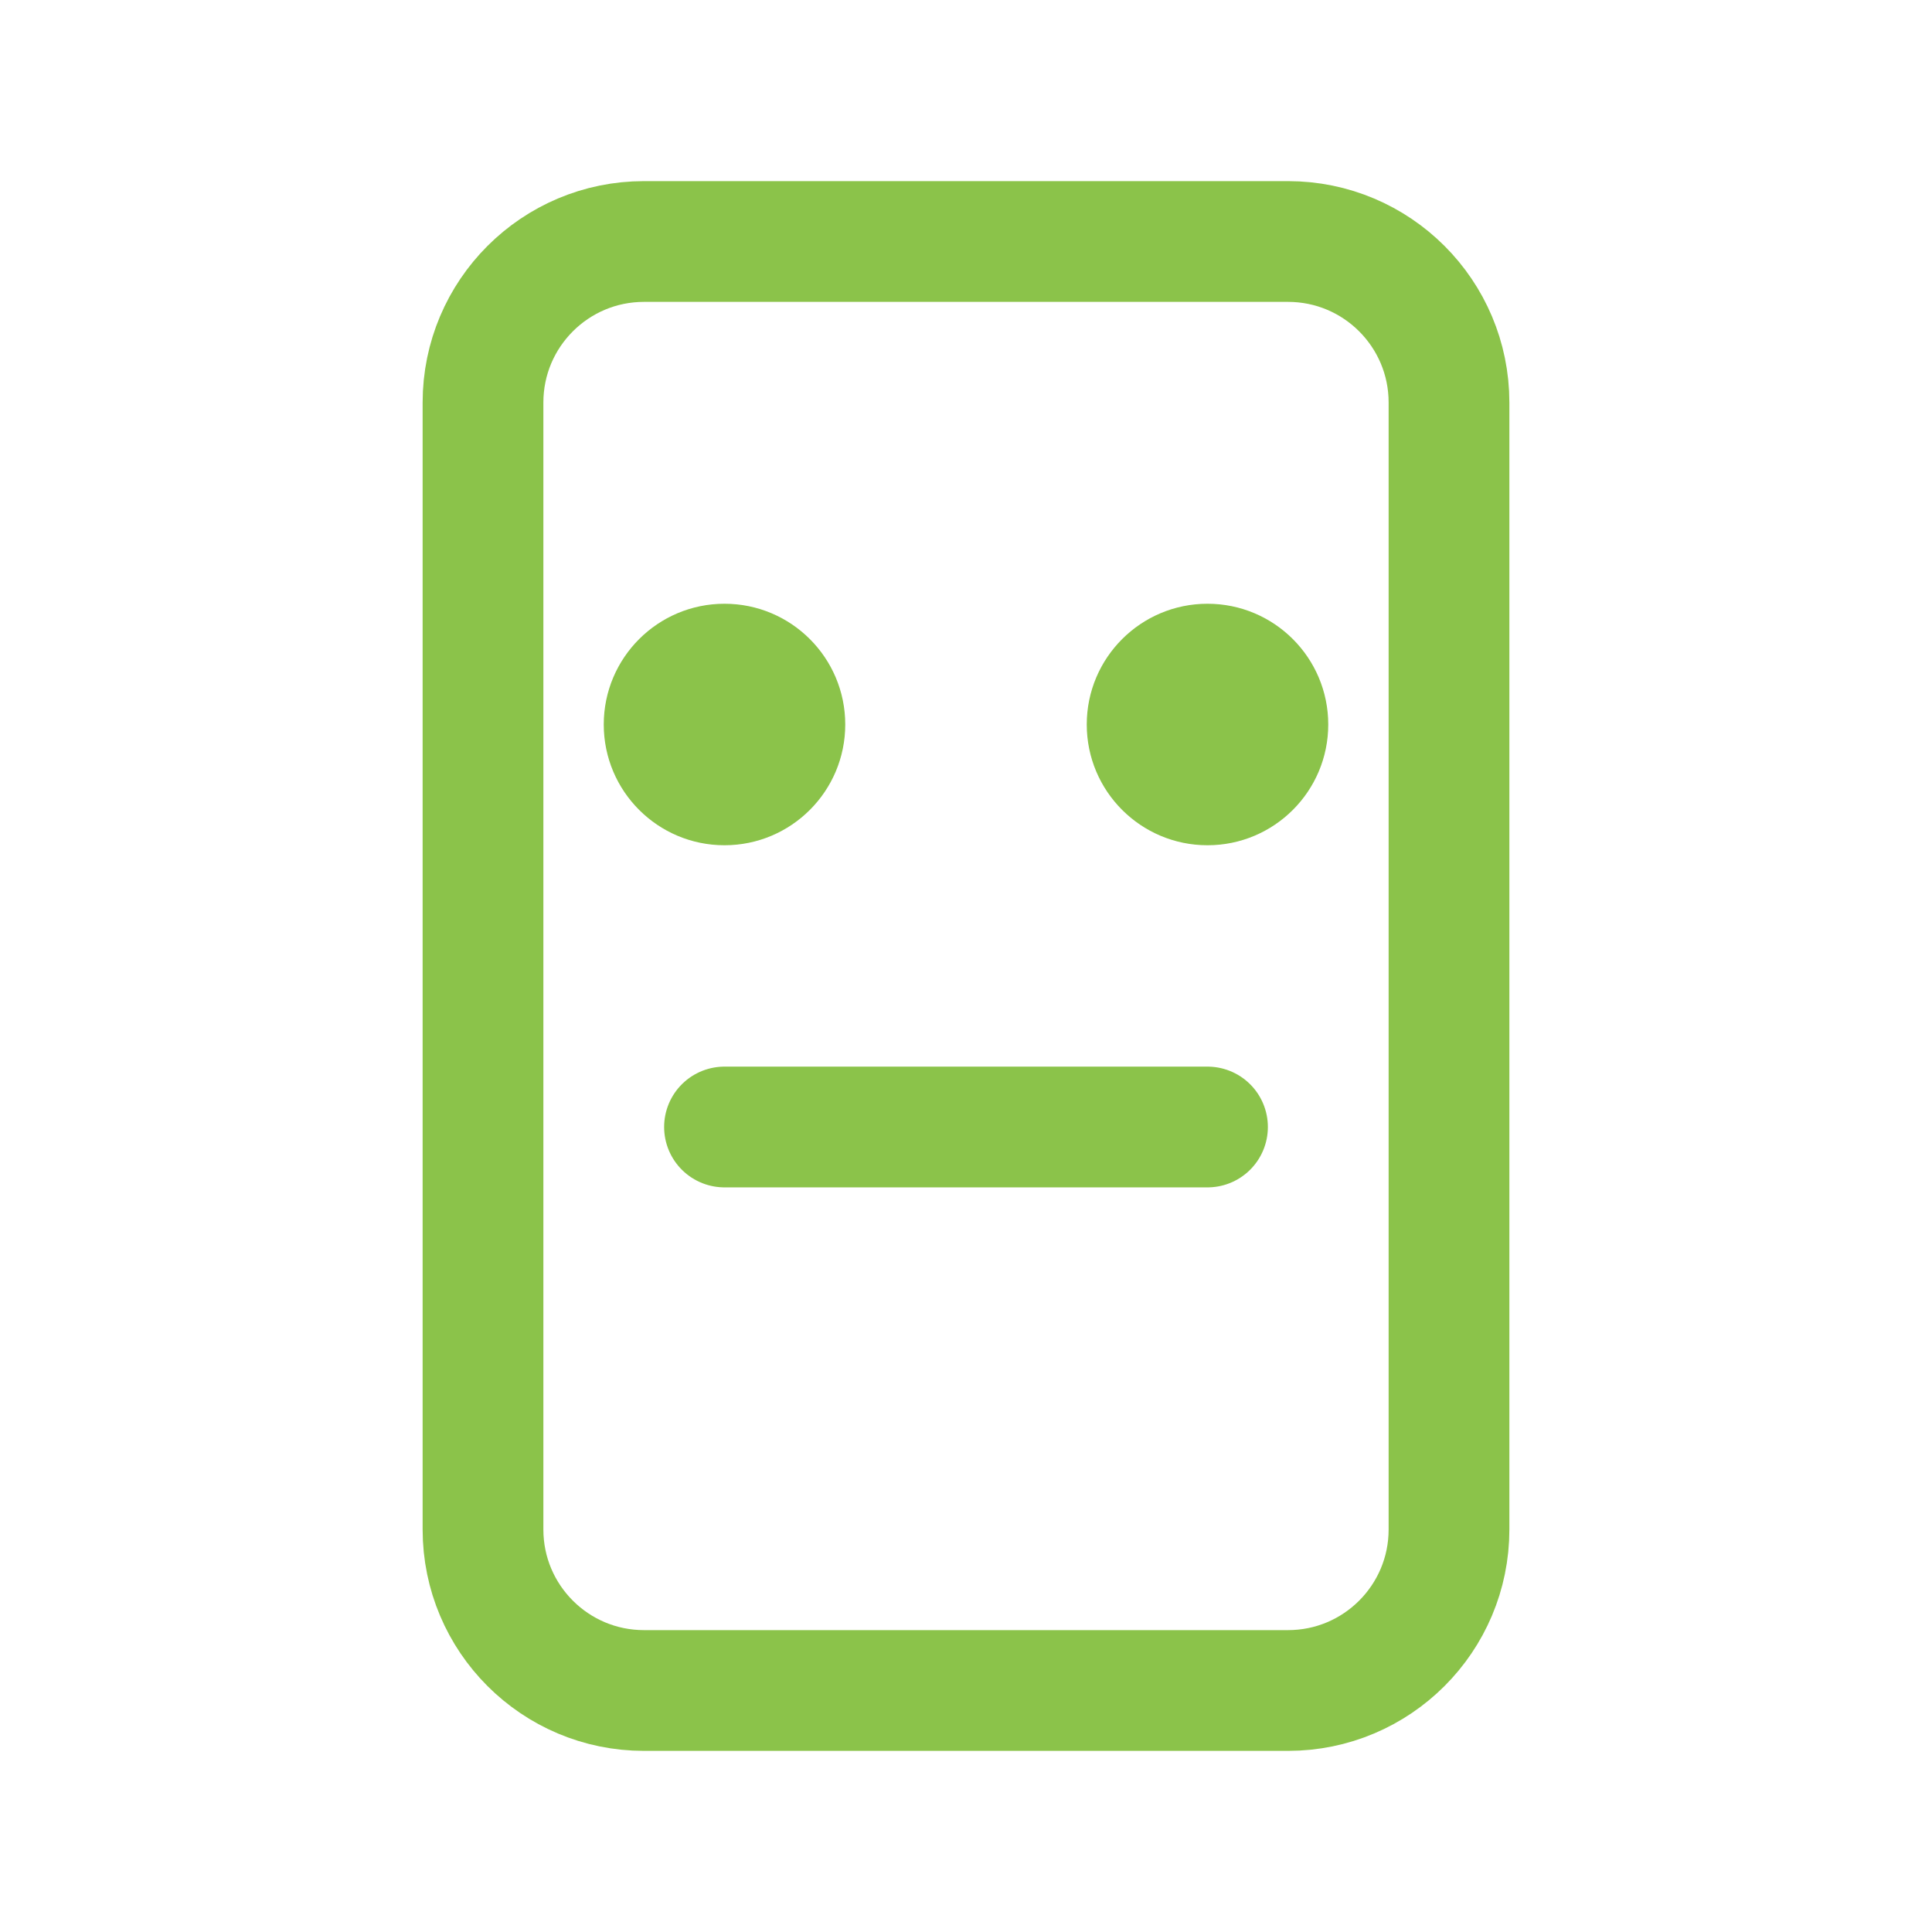
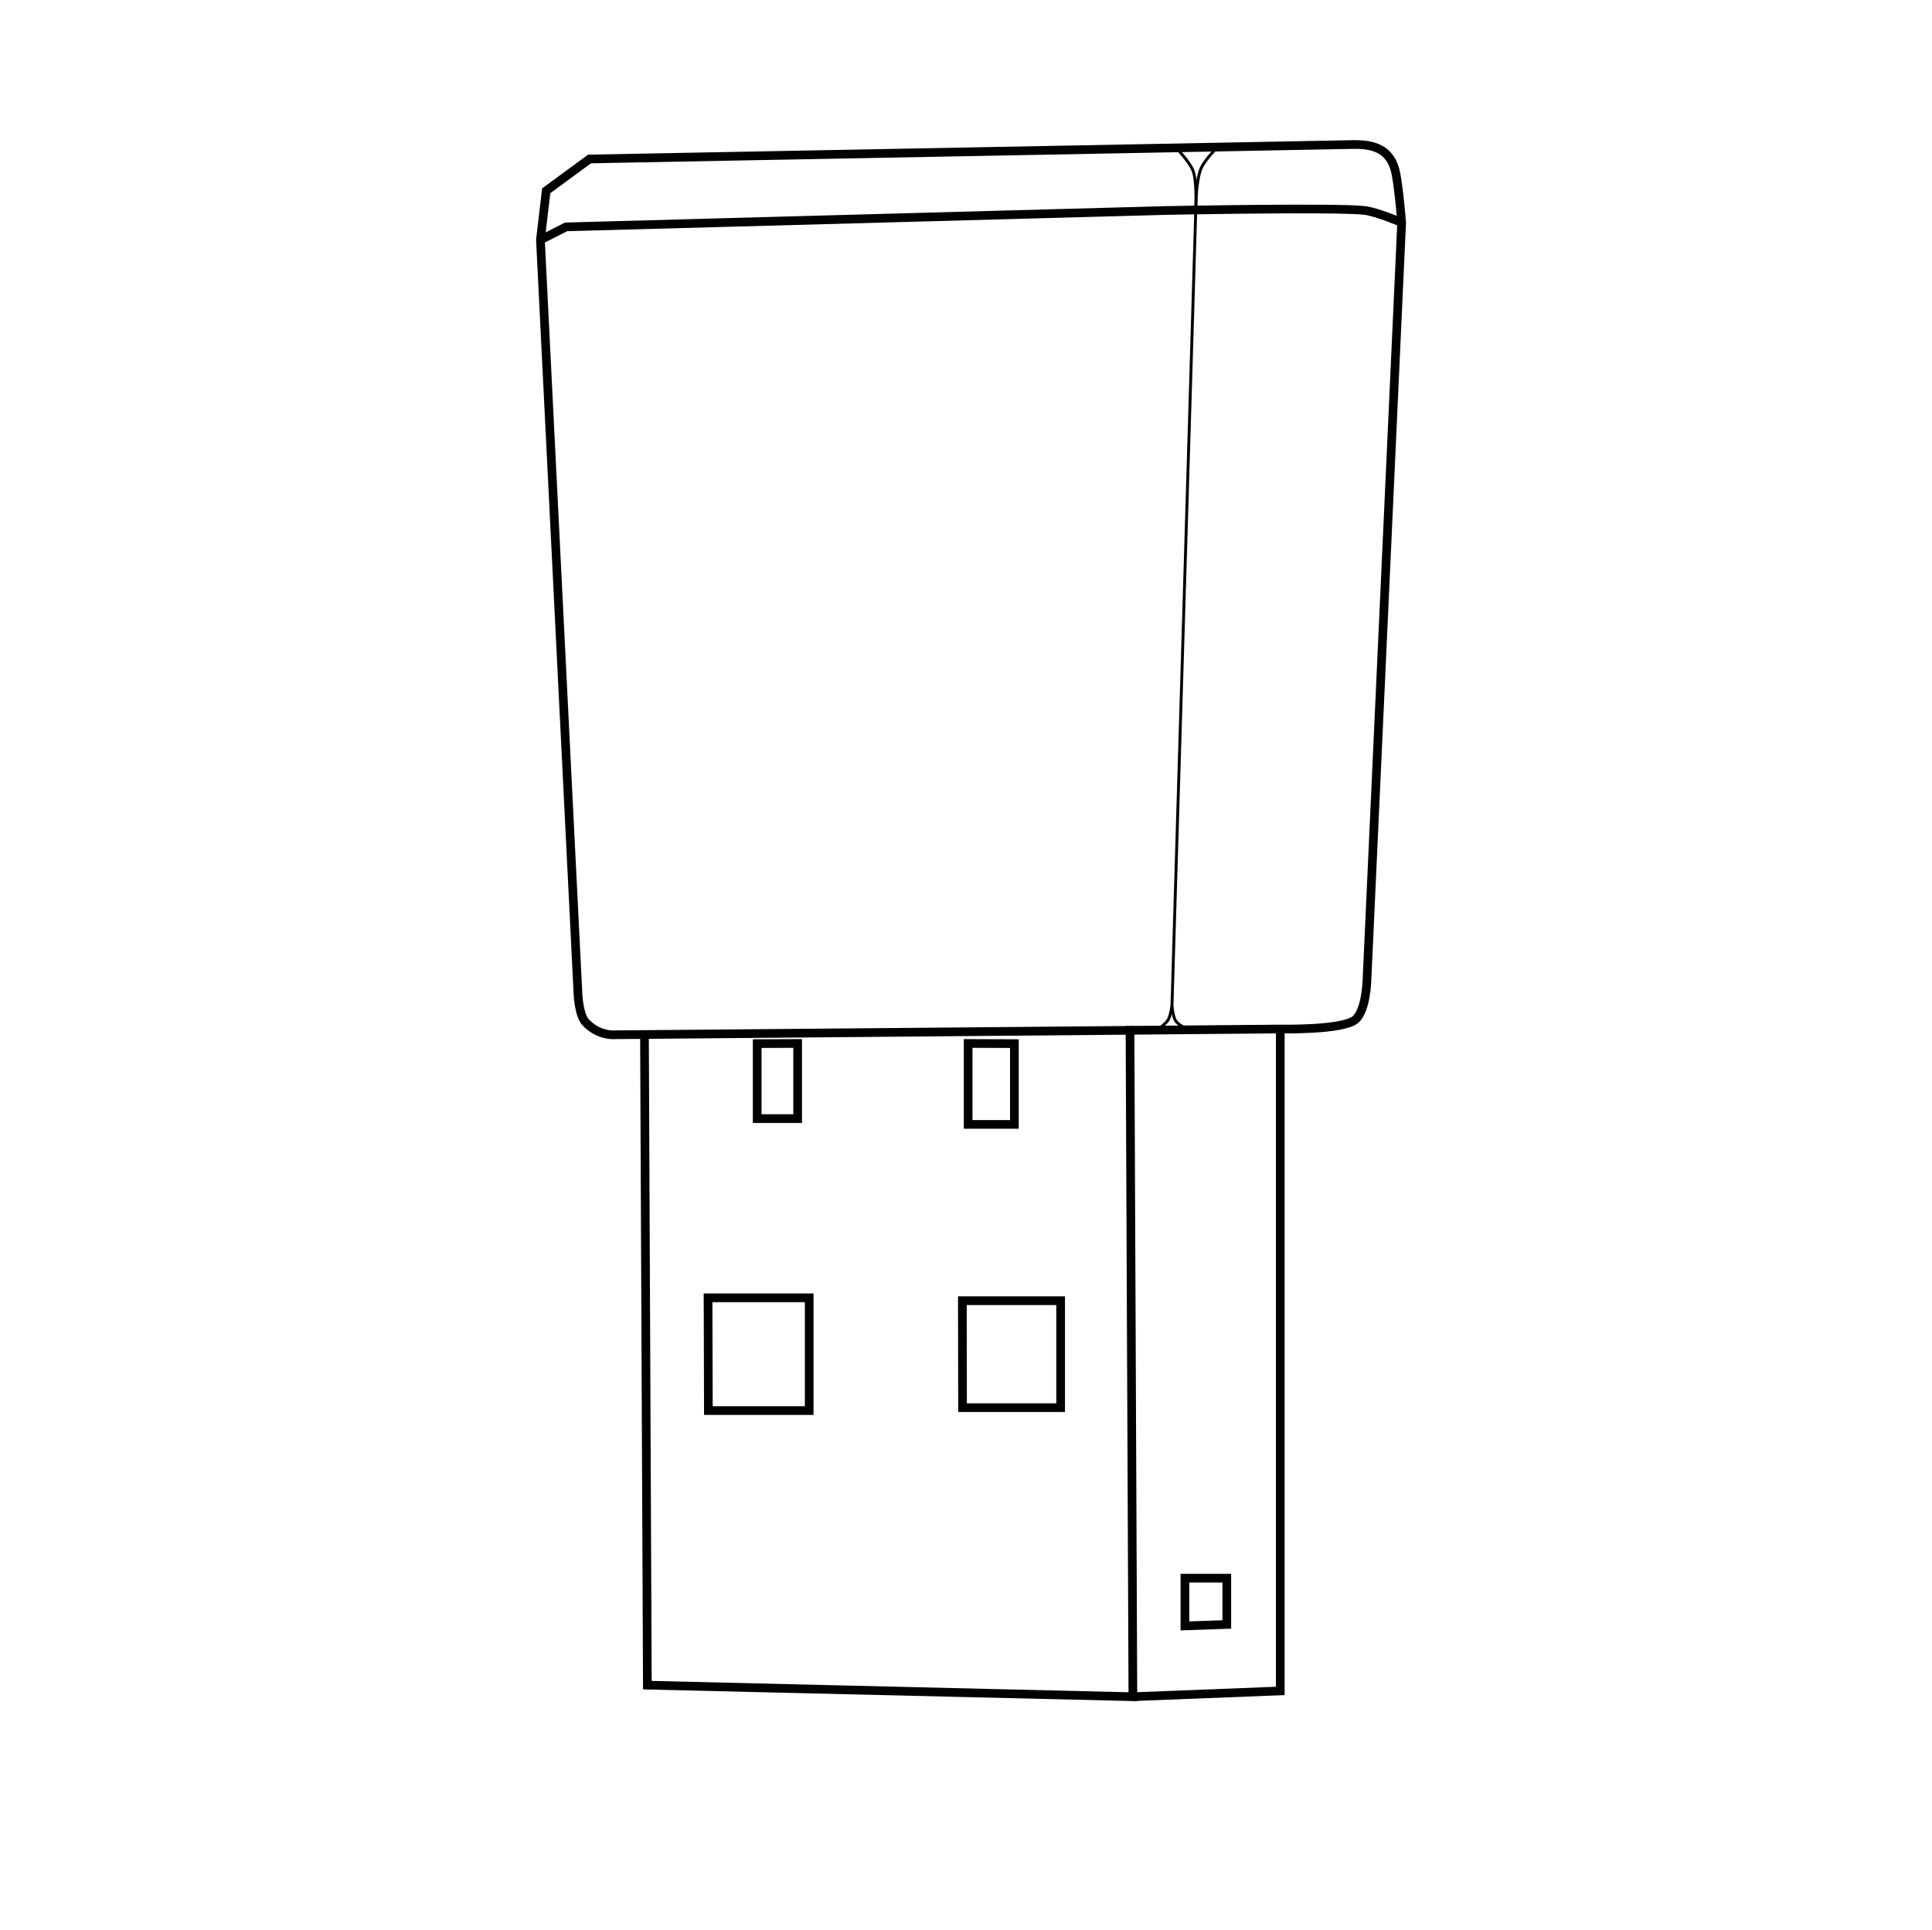
- <svg xmlns="http://www.w3.org/2000/svg" viewBox="0 0 24 24" fill="none" style="color: #8BC34A">
-   <rect x="6" y="3" width="12" height="18" rx="2" fill="none" stroke="currentColor" stroke-width="1.5" />
-   <circle cx="9" cy="9" r="1.5" fill="currentColor" />
-   <circle cx="15" cy="9" r="1.5" fill="currentColor" />
-   <path d="M9 14h6" stroke="currentColor" stroke-width="1.5" stroke-linecap="round" />
+ <svg xmlns="http://www.w3.org/2000/svg" xml:space="preserve" style="enable-background:new 0 0 667 666;" viewBox="0 0 667 666" y="0px" x="0px" id="Layer_1" version="1.1">
+   <defs id="defs317">
+     <marker style="overflow:visible" id="Arrow1Send" refX="0" refY="0" orient="auto">
+       <path transform="matrix(-0.2,0,0,-0.2,-1.2,0)" style="fill:#000000;fill-opacity:1;fill-rule:evenodd;stroke:#000000;stroke-width:1pt;stroke-opacity:1" d="M 0,0 5,-5 -12.5,0 5,5 Z" id="path4714" />
+     </marker>
+     <clipPath id="clipPath69-0">
+       <path d="m 409.441,126.252 v -43.63 h 147.796 v 43.63" id="path71-2" />
+     </clipPath>
+     <clipPath id="clipPath101-1">
+       <path d="m 409.441,126.252 v -43.63 h 147.796 v 43.63" id="path103-6" />
+     </clipPath>
+     <clipPath id="clipPath69">
+       <path d="m 409.441,126.252 v -43.63 h 147.796 v 43.63" id="path71" />
+     </clipPath>
+     <clipPath id="clipPath101">
+       <path d="m 409.441,126.252 v -43.63 h 147.796 v 43.63" id="path103" />
+     </clipPath>
+   </defs>
+   <style id="style2" type="text/css">
+ 	.st0{fill:none;stroke:#000000;stroke-width:2;stroke-linecap:round;stroke-linejoin:round;stroke-miterlimit:10;}
+ </style>
+   <path style="fill:none;stroke:#000000;stroke-width:3;stroke-linecap:butt;stroke-linejoin:miter;stroke-opacity:1;stroke-miterlimit:4;stroke-dasharray:none" d="m 441.999,355.195 c 0,0 21.55,0.47 25.92,-3.247 3.789,-3.223 4.012,-13.715 4.012,-13.715 L 483.904,76.826 c 0,0 -0.893,-11.376 -1.995,-16.962 -1.723,-8.727 -8.09,-10.108 -14.966,-9.977 l -263.403,4.989 -14.966,10.975 -1.995,16.962 12.971,260.41 c 0,0 0.322,7.193 2.63,9.653 4.254,4.534 9.343,4.315 9.343,4.315 z" id="path865" />
+   <path style="fill:none;stroke:#000000;stroke-width:3;stroke-linecap:butt;stroke-linejoin:miter;stroke-opacity:1;stroke-miterlimit:4;stroke-dasharray:none" d="m 222.496,357.191 0.998,224.491 167.62,3.991 -0.998,-231.476" id="path867" />
+   <path style="fill:none;stroke:#000000;stroke-width:3;stroke-linecap:butt;stroke-linejoin:miter;stroke-opacity:1;stroke-miterlimit:4;stroke-dasharray:none" d="m 441.999,355.195 v 228.482 l -50.885,1.995" id="path869" />
+   <path style="fill:none;stroke:#000000;stroke-width:3;stroke-linecap:butt;stroke-linejoin:miter;stroke-opacity:1;stroke-miterlimit:4;stroke-dasharray:none" d="m 244.446,447.985 h 34.921 v 38.912 l -34.805,0 z" id="path871" />
+   <path style="fill:none;stroke:#000000;stroke-width:3;stroke-linecap:butt;stroke-linejoin:miter;stroke-opacity:1;stroke-miterlimit:4;stroke-dasharray:none" d="m 332.247,448.983 h 33.923 v 36.916 l -33.863,0 z" id="path873" />
+   <path style="fill:none;stroke:#000000;stroke-width:3;stroke-linecap:butt;stroke-linejoin:miter;stroke-opacity:1;stroke-miterlimit:4;stroke-dasharray:none" d="m 261.408,360.245 v 25.881 h 13.968 V 360.184 Z" id="path875" />
+   <path style="fill:none;stroke:#000000;stroke-width:3;stroke-linecap:butt;stroke-linejoin:miter;stroke-opacity:1;stroke-miterlimit:4;stroke-dasharray:none" d="m 334.243,360.184 v 27.937 h 15.964 v -27.876 z" id="path877" />
+   <path style="fill:none;stroke:#000000;stroke-width:3;stroke-linecap:butt;stroke-linejoin:miter;stroke-opacity:1;stroke-miterlimit:4;stroke-dasharray:none" d="m 409.073,544.766 v 16.463 l 14.467,-0.499 v -15.964 z" id="path879" />
+   <circle style="fill:#000000;fill-rule:evenodd;fill-opacity:1" id="path881" d="m 304.828,282.814 a 5.986,5.986 0 0 1 -8.453,-0.433 5.986,5.986 0 0 1 0.428,-8.453 5.986,5.986 0 0 1 8.453,0.423 5.986,5.986 0 0 1 -0.418,8.453" />
+   <path style="fill:none;stroke:#000000;stroke-width:3;stroke-linecap:butt;stroke-linejoin:miter;stroke-opacity:1;stroke-miterlimit:4;stroke-dasharray:none" d="m 186.577,82.812 8.849,-4.501 206.714,-5.644 c 0,0 60.318,-1.182 69.14,0 4.391,0.588 12.624,4.159 12.624,4.159" id="path883" />
+   <path style="fill:none;stroke:#000000;stroke-width:1px;stroke-linecap:butt;stroke-linejoin:miter;stroke-opacity:1" d="m 410.023,355.4 c 0,0 -3.19,-1.604 -4.138,-3.025 -1.002,-1.502 -1.274,-5.264 -1.274,-5.264 l 8.234,-275.148 c 0,0 0.456,-9.71 -1.045,-13.238 -1.294,-3.041 -5.481,-7.398 -5.481,-7.398" id="path899" />
+   <path style="fill:none;stroke:#000000;stroke-width:1px;stroke-linecap:butt;stroke-linejoin:miter;stroke-opacity:1" d="m 404.611,347.11 c 0,0 -0.454,3.509 -1.347,4.978 -0.803,1.321 -3.418,3.136 -3.418,3.136" id="path901" />
+   <path style="fill:none;stroke:#000000;stroke-width:1px;stroke-linecap:butt;stroke-linejoin:miter;stroke-opacity:1" d="m 412.845,71.962 c 0,0 -0.036,-9.699 1.86,-13.951 1.263,-2.833 5.425,-7.038 5.425,-7.038" id="path903" />
</svg>
